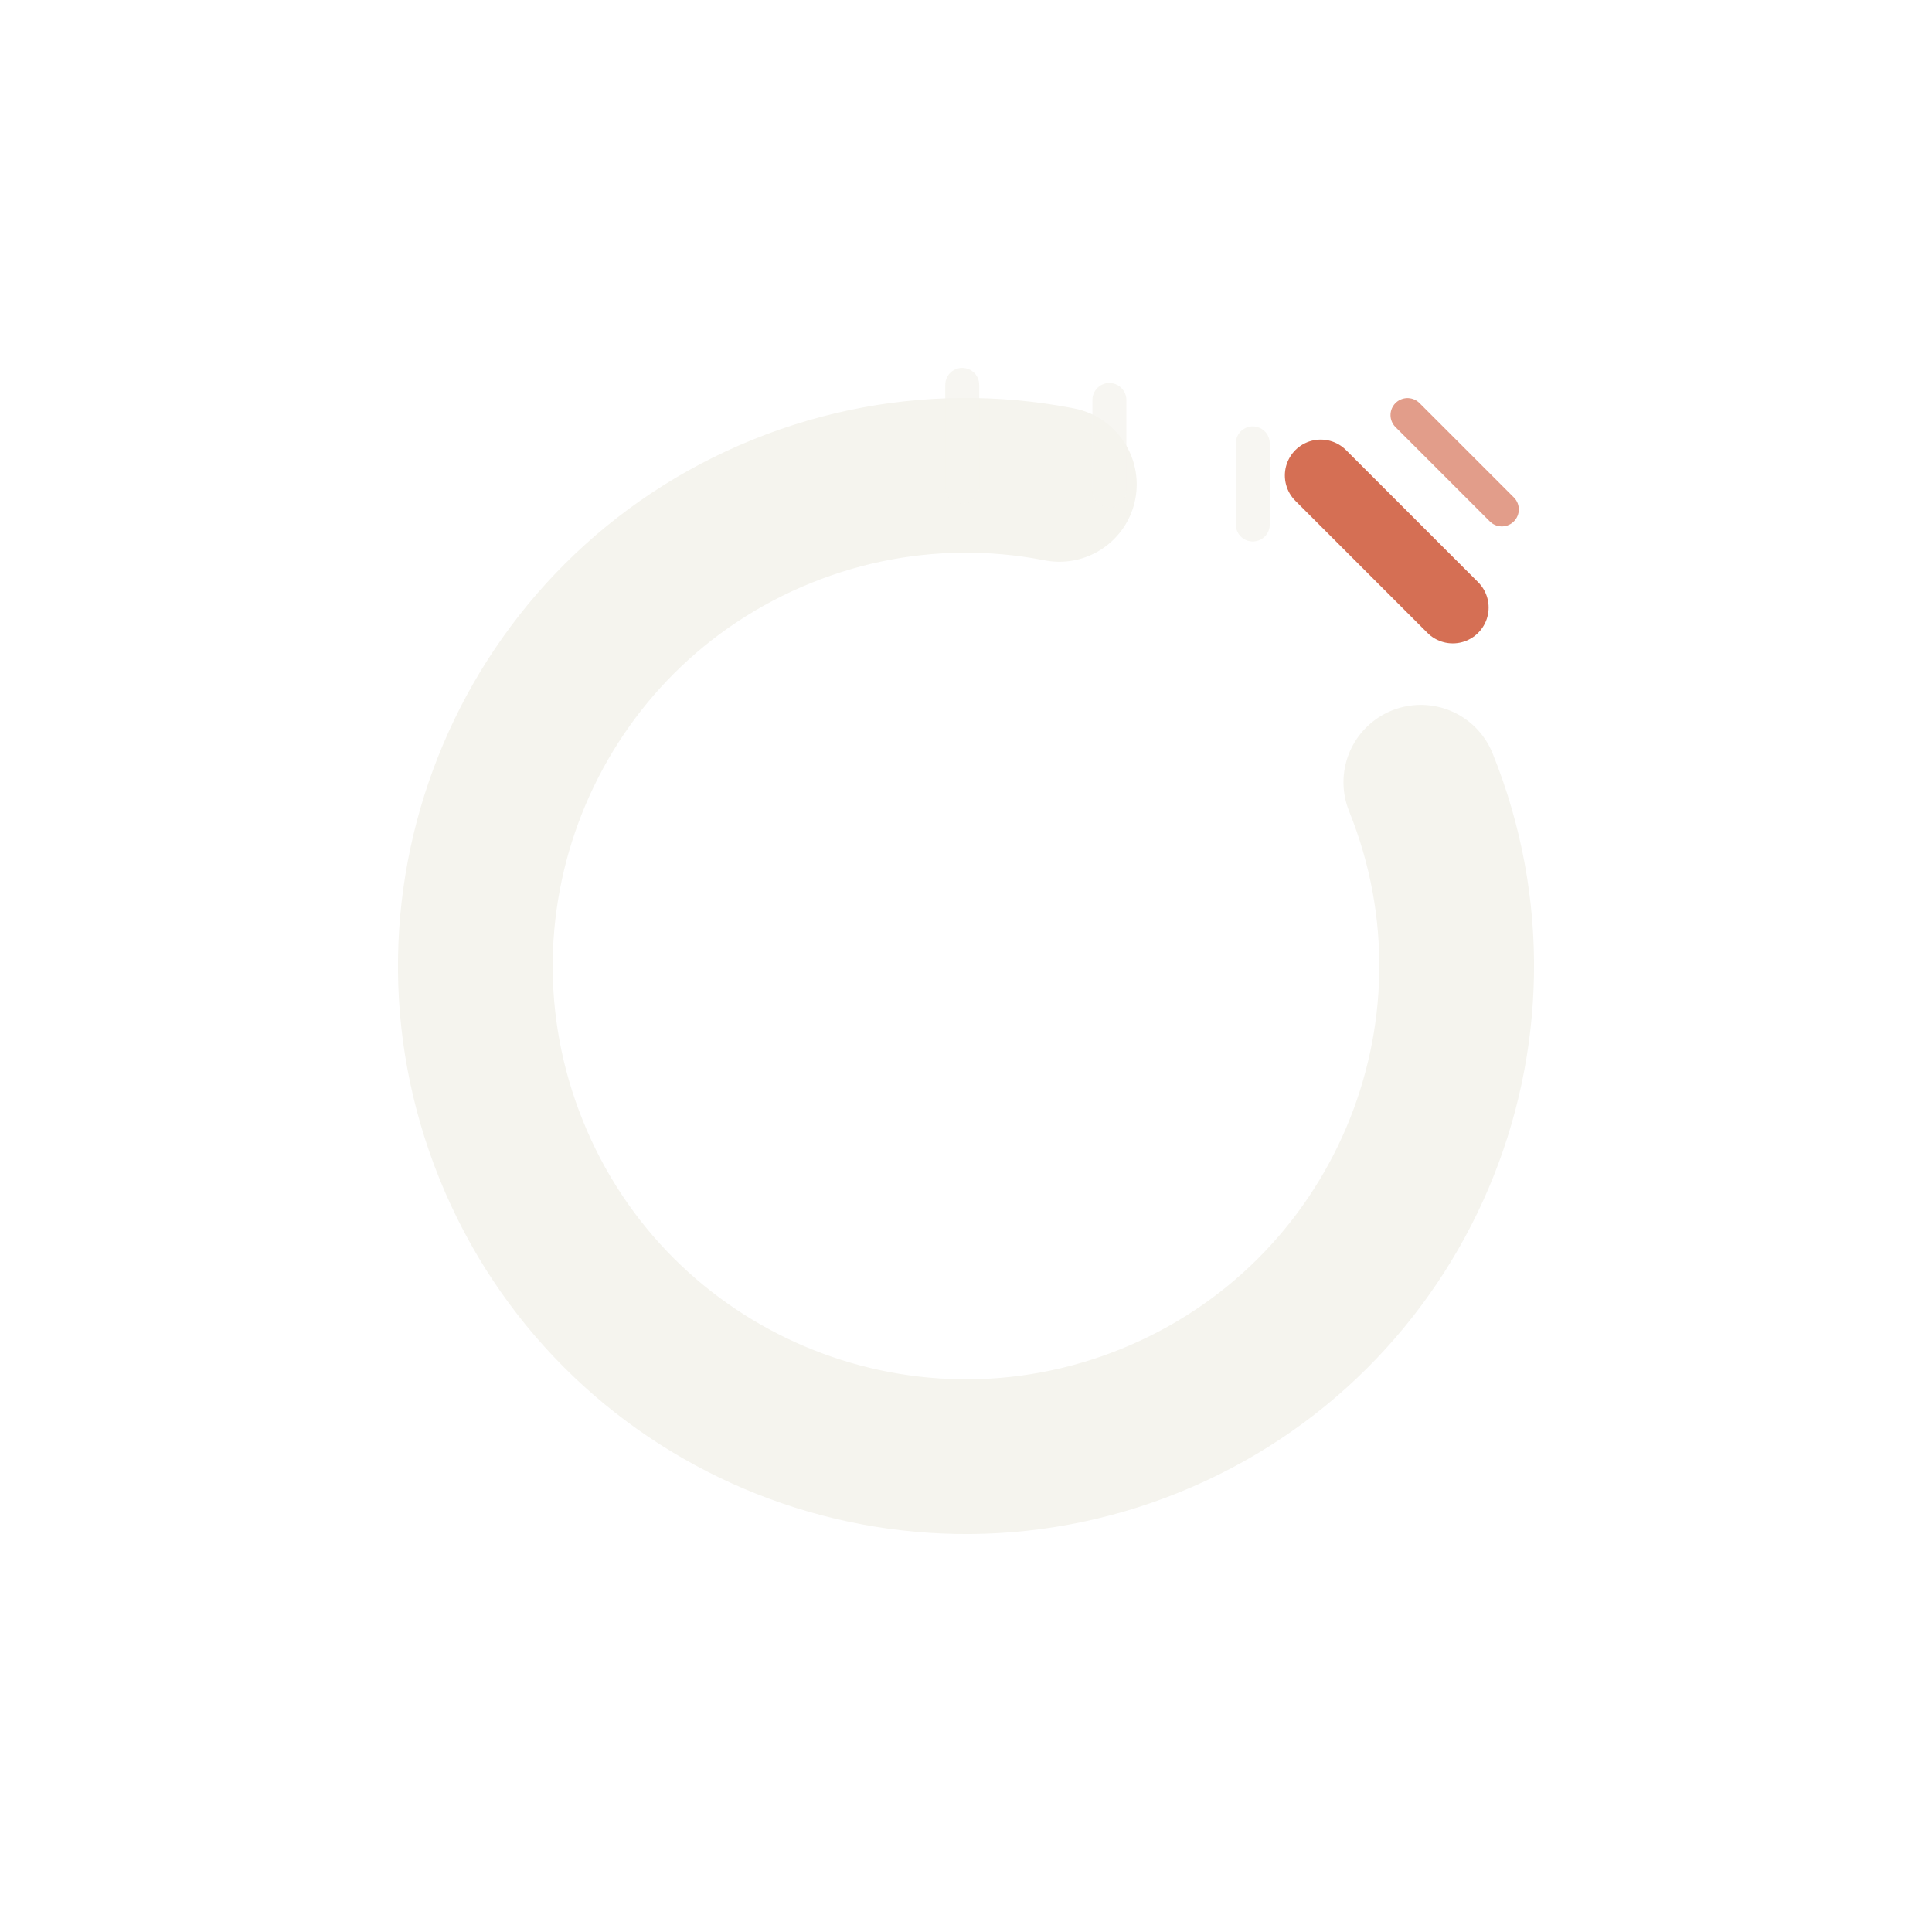
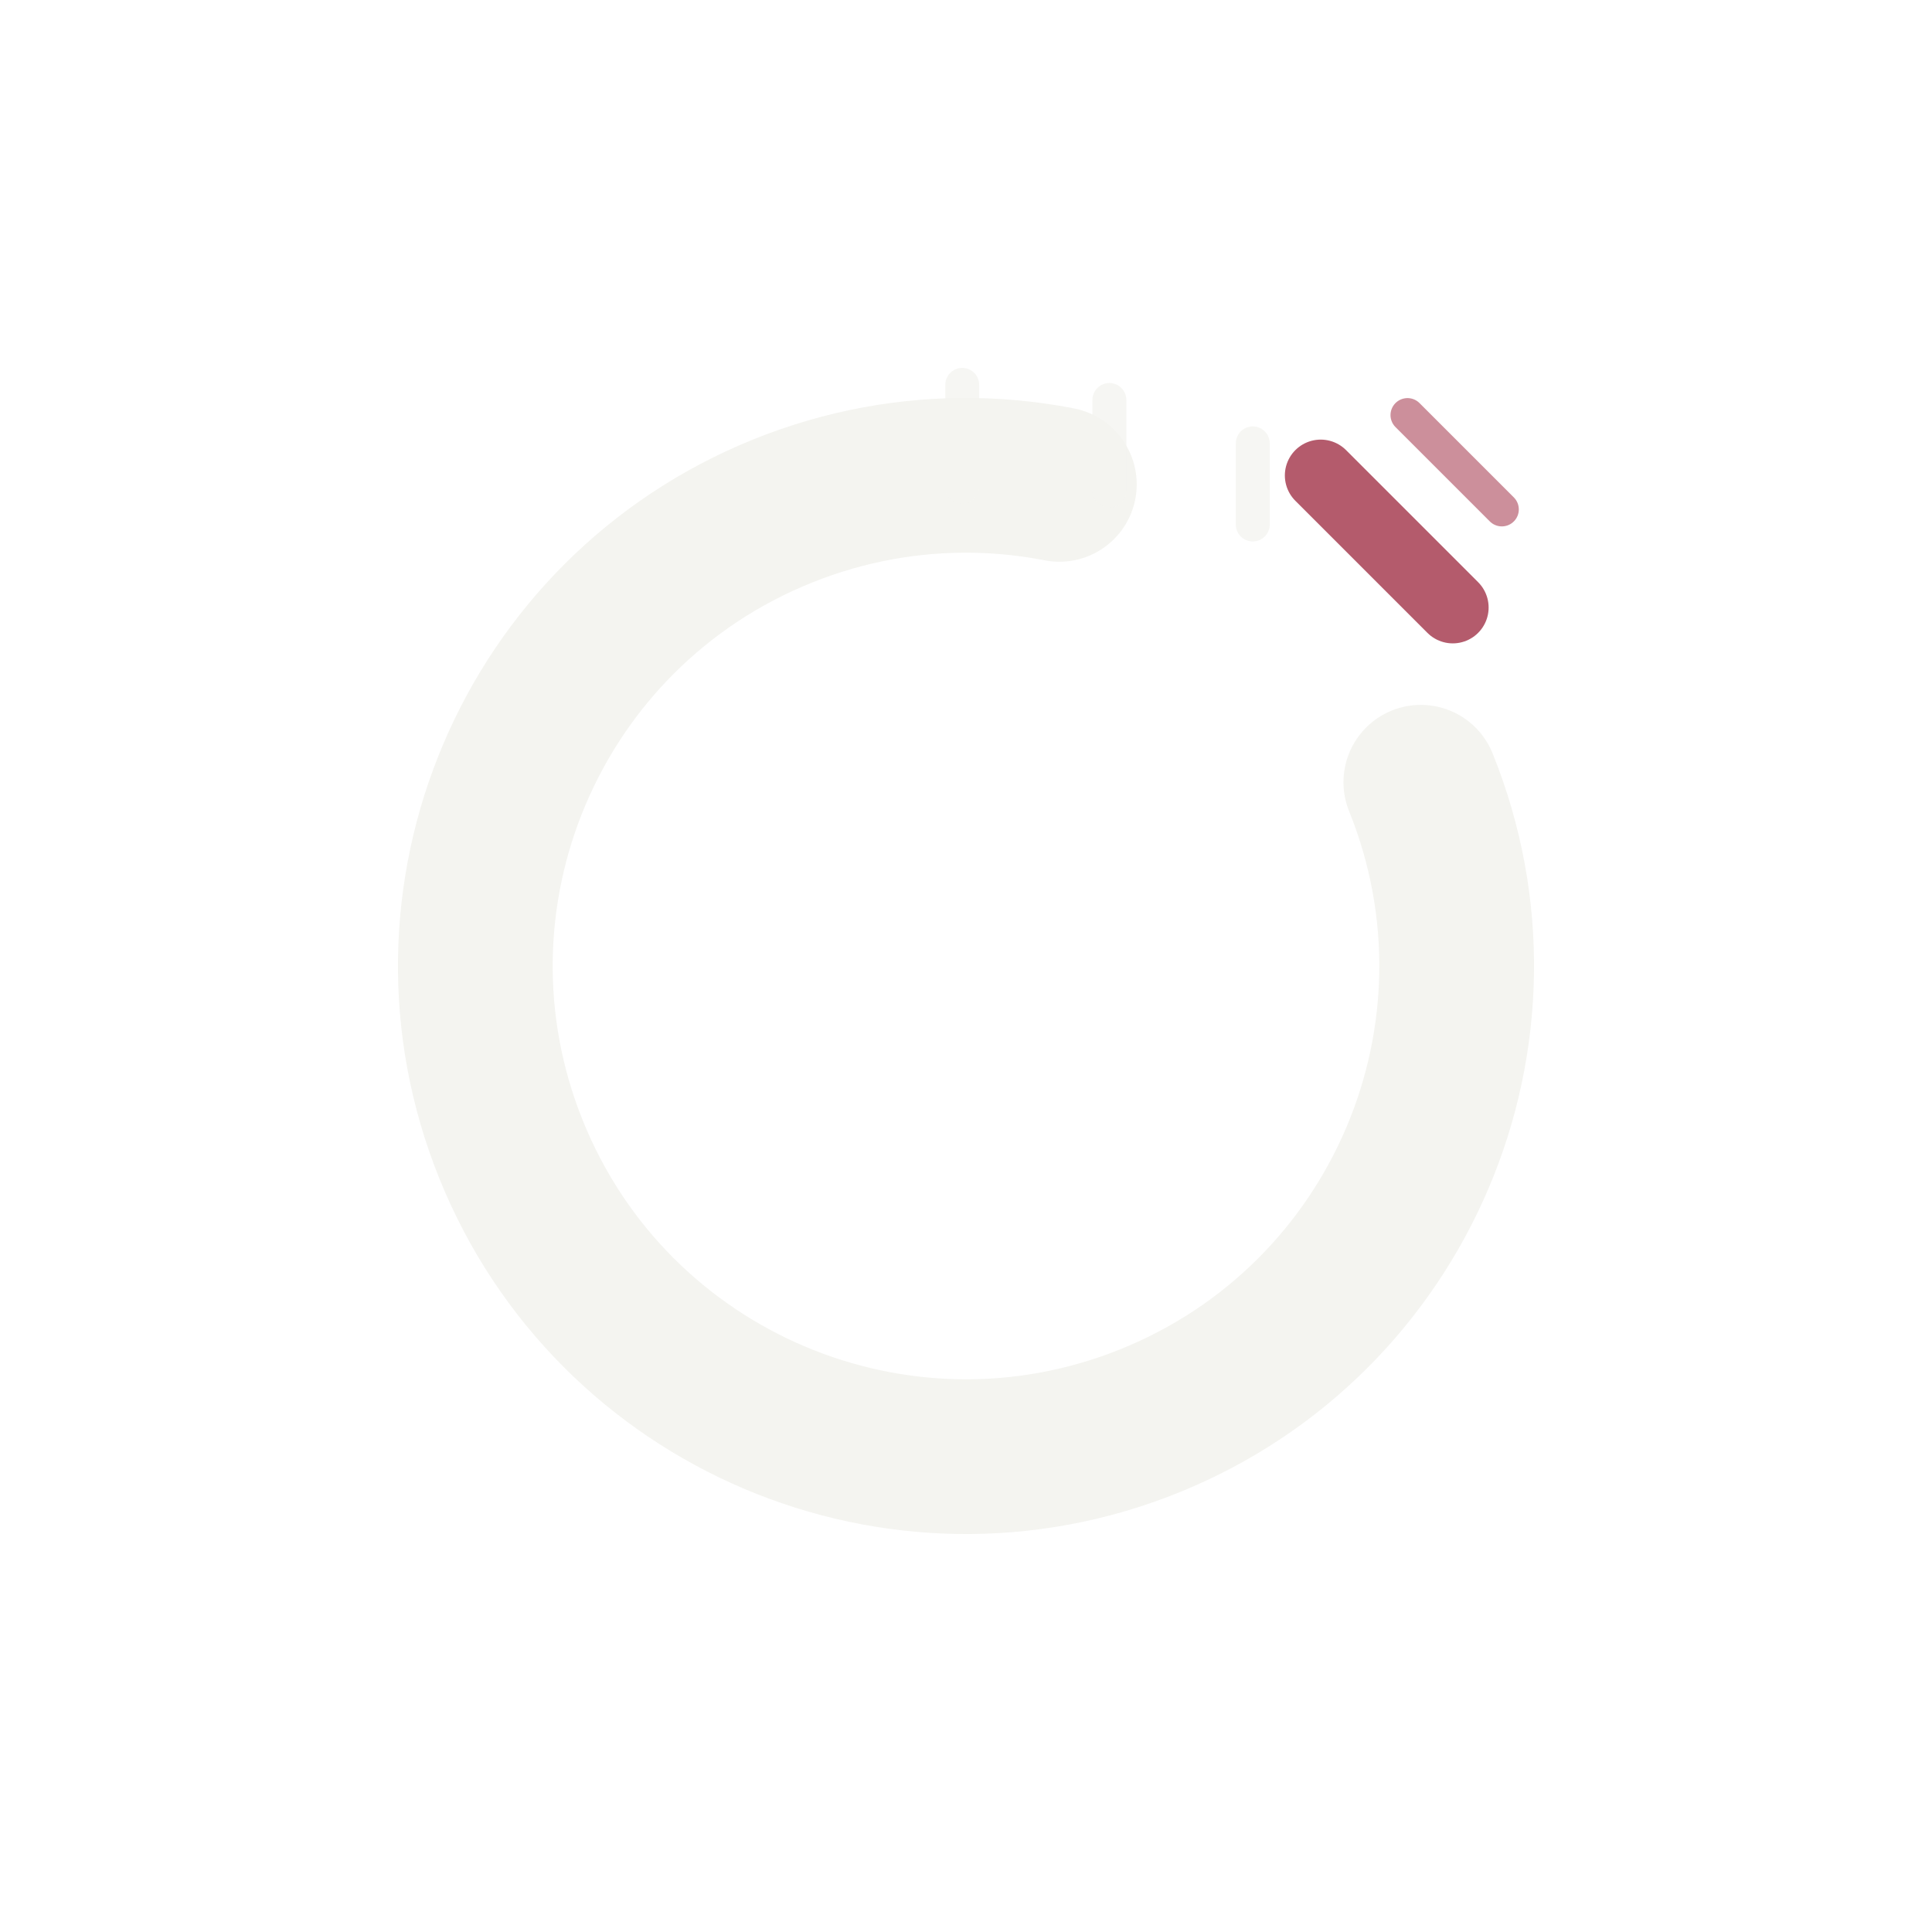
<svg xmlns="http://www.w3.org/2000/svg" width="1024" height="1024" viewBox="0 0 1024 1024">
-   <circle cx="512" cy="512" r="260" fill="none" stroke="#F5F4EE" stroke-width="82" stroke-linecap="round" stroke-dasharray="1375 330" transform="rotate(-22 512 512)" />
-   <path d="M700 252L770 322" fill="none" stroke="#D56F54" stroke-width="38" stroke-linecap="round" />
-   <path d="M746 220L796 270" fill="none" stroke="#D56F54" stroke-width="18" stroke-linecap="round" opacity=".68" />
-   <path d="M510 204V258M588 212V260M664 235V278" fill="none" stroke="#F5F4EE" stroke-width="18" stroke-linecap="round" opacity=".78" />
+   <circle cx="512" cy="512" r="260" fill="none" stroke="#F4F4F0" stroke-width="82" stroke-linecap="round" stroke-dasharray="1375 330" transform="rotate(-22 512 512)" />
+   <path d="M700 252L770 322" fill="none" stroke="#B45B6C" stroke-width="38" stroke-linecap="round" />
+   <path d="M746 220L796 270" fill="none" stroke="#B45B6C" stroke-width="18" stroke-linecap="round" opacity=".68" />
+   <path d="M510 204V258M588 212V260M664 235V278" fill="none" stroke="#F4F4F0" stroke-width="18" stroke-linecap="round" opacity=".78" />
</svg>
